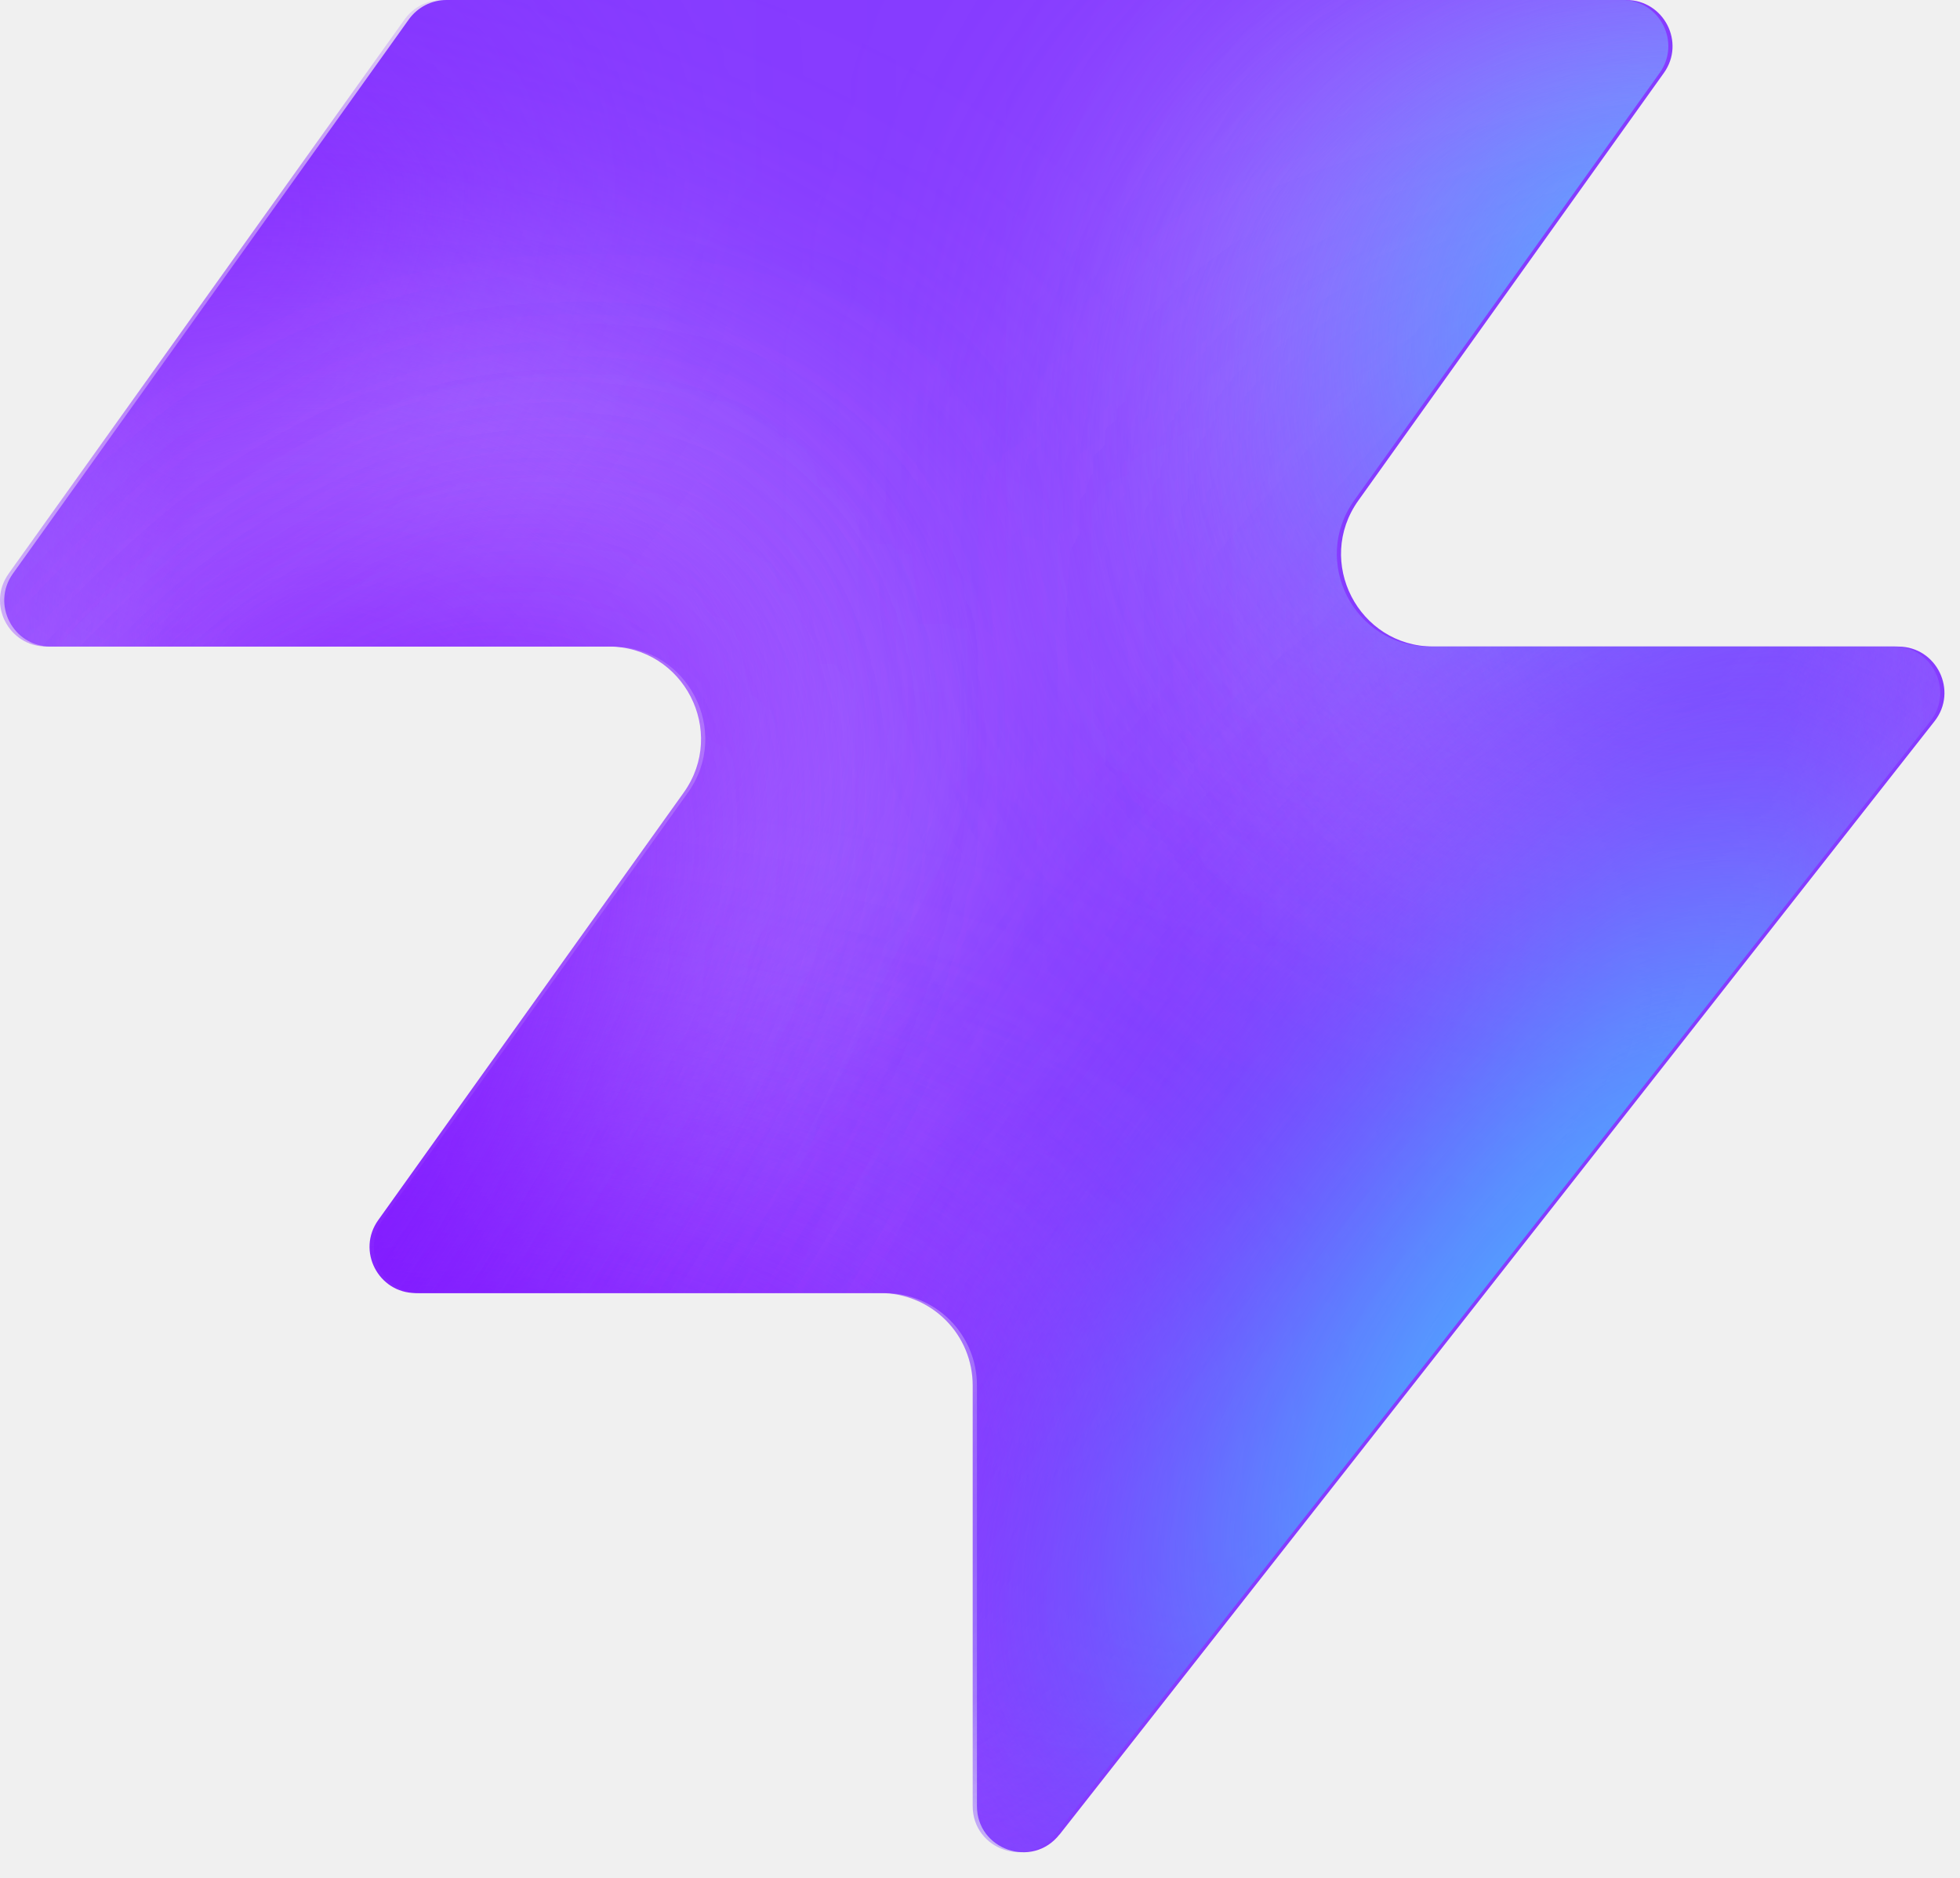
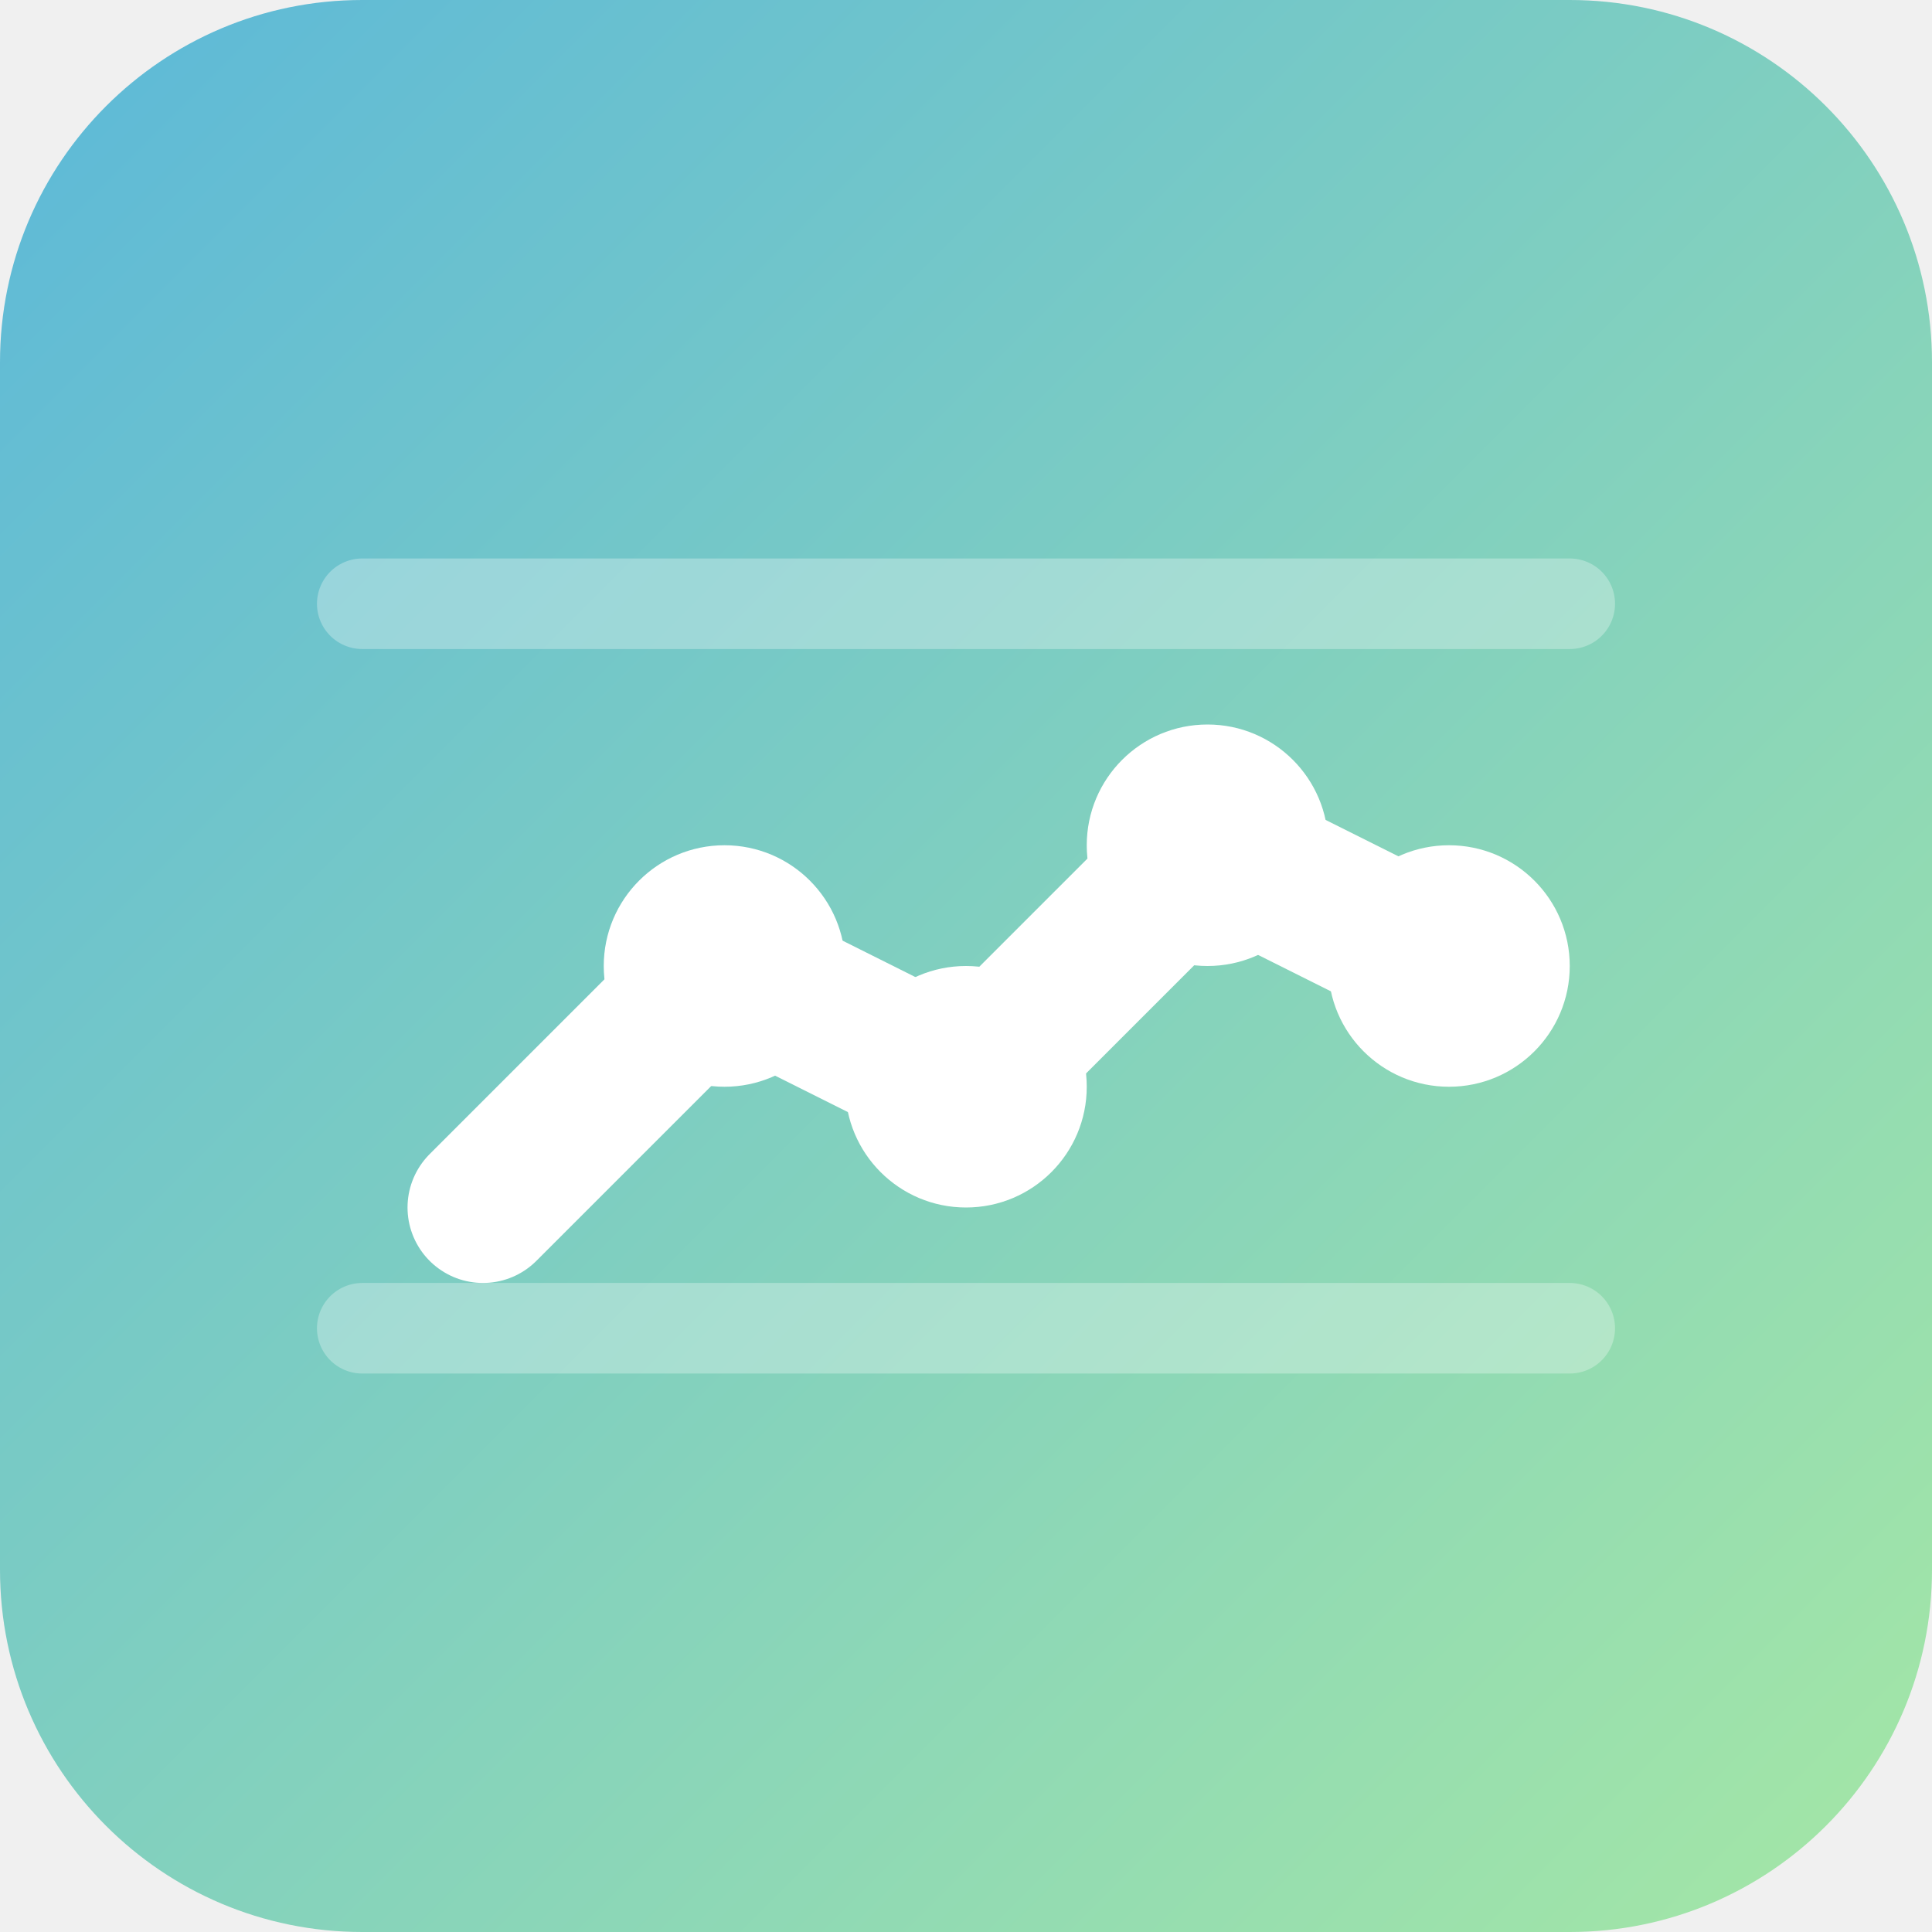
- <svg xmlns="http://www.w3.org/2000/svg" width="48" height="46" fill="none" viewBox="0 0 48 46">
-   <path fill="#863bff" d="M25.946 44.938c-.664.845-2.021.375-2.021-.698V33.937a2.26 2.26 0 0 0-2.262-2.262H10.287c-.92 0-1.456-1.04-.92-1.788l7.48-10.471c1.07-1.497 0-3.578-1.842-3.578H1.237c-.92 0-1.456-1.04-.92-1.788L10.013.474c.214-.297.556-.474.92-.474h28.894c.92 0 1.456 1.04.92 1.788l-7.48 10.471c-1.07 1.498 0 3.579 1.842 3.579h11.377c.943 0 1.473 1.088.89 1.83L25.947 44.94z" style="fill:#863bff;fill:color(display-p3 .525 .23 1);fill-opacity:1" />
-   <mask id="a" width="48" height="46" x="0" y="0" maskUnits="userSpaceOnUse" style="mask-type:alpha">
-     <path fill="#000" d="M25.842 44.938c-.664.844-2.021.375-2.021-.698V33.937a2.26 2.26 0 0 0-2.262-2.262H10.183c-.92 0-1.456-1.04-.92-1.788l7.48-10.471c1.07-1.498 0-3.579-1.842-3.579H1.133c-.92 0-1.456-1.04-.92-1.787L9.91.473c.214-.297.556-.474.92-.474h28.894c.92 0 1.456 1.04.92 1.788l-7.48 10.471c-1.07 1.498 0 3.578 1.842 3.578h11.377c.943 0 1.473 1.088.89 1.832L25.843 44.94z" style="fill:#000;fill-opacity:1" />
-   </mask>
-   <g mask="url(#a)">
-     <g filter="url(#b)">
-       <ellipse cx="5.508" cy="14.704" fill="#ede6ff" rx="5.508" ry="14.704" style="fill:#ede6ff;fill:color(display-p3 .927 .903 1);fill-opacity:1" transform="matrix(.00324 1 1 -.00324 -4.47 31.516)" />
-     </g>
-     <g filter="url(#c)">
-       <ellipse cx="10.399" cy="29.851" fill="#ede6ff" rx="10.399" ry="29.851" style="fill:#ede6ff;fill:color(display-p3 .927 .903 1);fill-opacity:1" transform="matrix(.00324 1 1 -.00324 -39.328 7.883)" />
-     </g>
-     <g filter="url(#d)">
-       <ellipse cx="5.508" cy="30.487" fill="#7e14ff" rx="5.508" ry="30.487" style="fill:#7e14ff;fill:color(display-p3 .492 .077 1);fill-opacity:1" transform="rotate(89.814 -25.913 -14.639)scale(1 -1)" />
-     </g>
-     <g filter="url(#e)">
-       <ellipse cx="5.508" cy="30.599" fill="#7e14ff" rx="5.508" ry="30.599" style="fill:#7e14ff;fill:color(display-p3 .492 .077 1);fill-opacity:1" transform="rotate(89.814 -32.644 -3.334)scale(1 -1)" />
-     </g>
-     <g filter="url(#f)">
-       <ellipse cx="5.508" cy="30.599" fill="#7e14ff" rx="5.508" ry="30.599" style="fill:#7e14ff;fill:color(display-p3 .492 .077 1);fill-opacity:1" transform="matrix(.00324 1 1 -.00324 -34.34 30.47)" />
-     </g>
-     <g filter="url(#g)">
-       <ellipse cx="14.072" cy="22.078" fill="#ede6ff" rx="14.072" ry="22.078" style="fill:#ede6ff;fill:color(display-p3 .927 .903 1);fill-opacity:1" transform="rotate(93.35 24.506 48.493)scale(-1 1)" />
-     </g>
-     <g filter="url(#h)">
-       <ellipse cx="3.47" cy="21.501" fill="#7e14ff" rx="3.47" ry="21.501" style="fill:#7e14ff;fill:color(display-p3 .492 .077 1);fill-opacity:1" transform="rotate(89.009 28.708 47.59)scale(-1 1)" />
-     </g>
-     <g filter="url(#i)">
-       <ellipse cx="3.47" cy="21.501" fill="#7e14ff" rx="3.47" ry="21.501" style="fill:#7e14ff;fill:color(display-p3 .492 .077 1);fill-opacity:1" transform="rotate(89.009 28.708 47.59)scale(-1 1)" />
-     </g>
-     <g filter="url(#j)">
-       <ellipse cx=".387" cy="8.972" fill="#7e14ff" rx="4.407" ry="29.108" style="fill:#7e14ff;fill:color(display-p3 .492 .077 1);fill-opacity:1" transform="rotate(39.51 .387 8.972)" />
-     </g>
-     <g filter="url(#k)">
-       <ellipse cx="47.523" cy="-6.092" fill="#7e14ff" rx="4.407" ry="29.108" style="fill:#7e14ff;fill:color(display-p3 .492 .077 1);fill-opacity:1" transform="rotate(37.892 47.523 -6.092)" />
-     </g>
-     <g filter="url(#l)">
-       <ellipse cx="41.412" cy="6.333" fill="#47bfff" rx="5.971" ry="9.665" style="fill:#47bfff;fill:color(display-p3 .28 .748 1);fill-opacity:1" transform="rotate(37.892 41.412 6.333)" />
-     </g>
-     <g filter="url(#m)">
-       <ellipse cx="-1.879" cy="38.332" fill="#7e14ff" rx="4.407" ry="29.108" style="fill:#7e14ff;fill:color(display-p3 .492 .077 1);fill-opacity:1" transform="rotate(37.892 -1.88 38.332)" />
-     </g>
-     <g filter="url(#n)">
-       <ellipse cx="-1.879" cy="38.332" fill="#7e14ff" rx="4.407" ry="29.108" style="fill:#7e14ff;fill:color(display-p3 .492 .077 1);fill-opacity:1" transform="rotate(37.892 -1.88 38.332)" />
-     </g>
-     <g filter="url(#o)">
-       <ellipse cx="35.651" cy="29.907" fill="#7e14ff" rx="4.407" ry="29.108" style="fill:#7e14ff;fill:color(display-p3 .492 .077 1);fill-opacity:1" transform="rotate(37.892 35.651 29.907)" />
-     </g>
-     <g filter="url(#p)">
-       <ellipse cx="38.418" cy="32.4" fill="#47bfff" rx="5.971" ry="15.297" style="fill:#47bfff;fill:color(display-p3 .28 .748 1);fill-opacity:1" transform="rotate(37.892 38.418 32.4)" />
-     </g>
-   </g>
+ <svg xmlns="http://www.w3.org/2000/svg" width="32" height="32" viewBox="0 0 32 32" fill="none">
+   <rect width="32" height="32" rx="6" fill="url(#logo-gradient)" />
+   <path d="M8 20L12 16L16 18L20 14L24 16" stroke="white" stroke-width="2.5" stroke-linecap="round" stroke-linejoin="round" />
+   <circle cx="12" cy="16" r="2" fill="white" />
+   <circle cx="16" cy="18" r="2" fill="white" />
+   <circle cx="20" cy="14" r="2" fill="white" />
+   <circle cx="24" cy="16" r="2" fill="white" />
+   <path d="M6 10H26M6 22H26" stroke="white" stroke-width="1.5" stroke-linecap="round" opacity="0.3" />
  <defs>
-     <filter id="b" width="60.045" height="41.654" x="-19.77" y="16.149" color-interpolation-filters="sRGB" filterUnits="userSpaceOnUse">
-       <feFlood flood-opacity="0" result="BackgroundImageFix" />
-       <feBlend in="SourceGraphic" in2="BackgroundImageFix" result="shape" />
-       <feGaussianBlur result="effect1_foregroundBlur_2002_17158" stdDeviation="7.659" />
-     </filter>
-     <filter id="c" width="90.34" height="51.437" x="-54.613" y="-7.533" color-interpolation-filters="sRGB" filterUnits="userSpaceOnUse">
-       <feFlood flood-opacity="0" result="BackgroundImageFix" />
-       <feBlend in="SourceGraphic" in2="BackgroundImageFix" result="shape" />
-       <feGaussianBlur result="effect1_foregroundBlur_2002_17158" stdDeviation="7.659" />
-     </filter>
-     <filter id="d" width="79.355" height="29.4" x="-49.64" y="2.03" color-interpolation-filters="sRGB" filterUnits="userSpaceOnUse">
-       <feFlood flood-opacity="0" result="BackgroundImageFix" />
-       <feBlend in="SourceGraphic" in2="BackgroundImageFix" result="shape" />
-       <feGaussianBlur result="effect1_foregroundBlur_2002_17158" stdDeviation="4.596" />
-     </filter>
-     <filter id="e" width="79.579" height="29.4" x="-45.045" y="20.029" color-interpolation-filters="sRGB" filterUnits="userSpaceOnUse">
-       <feFlood flood-opacity="0" result="BackgroundImageFix" />
-       <feBlend in="SourceGraphic" in2="BackgroundImageFix" result="shape" />
-       <feGaussianBlur result="effect1_foregroundBlur_2002_17158" stdDeviation="4.596" />
-     </filter>
-     <filter id="f" width="79.579" height="29.4" x="-43.513" y="21.178" color-interpolation-filters="sRGB" filterUnits="userSpaceOnUse">
-       <feFlood flood-opacity="0" result="BackgroundImageFix" />
-       <feBlend in="SourceGraphic" in2="BackgroundImageFix" result="shape" />
-       <feGaussianBlur result="effect1_foregroundBlur_2002_17158" stdDeviation="4.596" />
-     </filter>
-     <filter id="g" width="74.749" height="58.852" x="15.756" y="-17.901" color-interpolation-filters="sRGB" filterUnits="userSpaceOnUse">
-       <feFlood flood-opacity="0" result="BackgroundImageFix" />
-       <feBlend in="SourceGraphic" in2="BackgroundImageFix" result="shape" />
-       <feGaussianBlur result="effect1_foregroundBlur_2002_17158" stdDeviation="7.659" />
-     </filter>
-     <filter id="h" width="61.377" height="25.362" x="23.548" y="2.284" color-interpolation-filters="sRGB" filterUnits="userSpaceOnUse">
-       <feFlood flood-opacity="0" result="BackgroundImageFix" />
-       <feBlend in="SourceGraphic" in2="BackgroundImageFix" result="shape" />
-       <feGaussianBlur result="effect1_foregroundBlur_2002_17158" stdDeviation="4.596" />
-     </filter>
-     <filter id="i" width="61.377" height="25.362" x="23.548" y="2.284" color-interpolation-filters="sRGB" filterUnits="userSpaceOnUse">
-       <feFlood flood-opacity="0" result="BackgroundImageFix" />
-       <feBlend in="SourceGraphic" in2="BackgroundImageFix" result="shape" />
-       <feGaussianBlur result="effect1_foregroundBlur_2002_17158" stdDeviation="4.596" />
-     </filter>
-     <filter id="j" width="56.045" height="63.649" x="-27.636" y="-22.853" color-interpolation-filters="sRGB" filterUnits="userSpaceOnUse">
-       <feFlood flood-opacity="0" result="BackgroundImageFix" />
-       <feBlend in="SourceGraphic" in2="BackgroundImageFix" result="shape" />
-       <feGaussianBlur result="effect1_foregroundBlur_2002_17158" stdDeviation="4.596" />
-     </filter>
-     <filter id="k" width="54.814" height="64.646" x="20.116" y="-38.415" color-interpolation-filters="sRGB" filterUnits="userSpaceOnUse">
-       <feFlood flood-opacity="0" result="BackgroundImageFix" />
-       <feBlend in="SourceGraphic" in2="BackgroundImageFix" result="shape" />
-       <feGaussianBlur result="effect1_foregroundBlur_2002_17158" stdDeviation="4.596" />
-     </filter>
-     <filter id="l" width="33.541" height="35.313" x="24.641" y="-11.323" color-interpolation-filters="sRGB" filterUnits="userSpaceOnUse">
-       <feFlood flood-opacity="0" result="BackgroundImageFix" />
-       <feBlend in="SourceGraphic" in2="BackgroundImageFix" result="shape" />
-       <feGaussianBlur result="effect1_foregroundBlur_2002_17158" stdDeviation="4.596" />
-     </filter>
-     <filter id="m" width="54.814" height="64.646" x="-29.286" y="6.009" color-interpolation-filters="sRGB" filterUnits="userSpaceOnUse">
-       <feFlood flood-opacity="0" result="BackgroundImageFix" />
-       <feBlend in="SourceGraphic" in2="BackgroundImageFix" result="shape" />
-       <feGaussianBlur result="effect1_foregroundBlur_2002_17158" stdDeviation="4.596" />
-     </filter>
-     <filter id="n" width="54.814" height="64.646" x="-29.286" y="6.009" color-interpolation-filters="sRGB" filterUnits="userSpaceOnUse">
-       <feFlood flood-opacity="0" result="BackgroundImageFix" />
-       <feBlend in="SourceGraphic" in2="BackgroundImageFix" result="shape" />
-       <feGaussianBlur result="effect1_foregroundBlur_2002_17158" stdDeviation="4.596" />
-     </filter>
-     <filter id="o" width="54.814" height="64.646" x="8.244" y="-2.416" color-interpolation-filters="sRGB" filterUnits="userSpaceOnUse">
-       <feFlood flood-opacity="0" result="BackgroundImageFix" />
-       <feBlend in="SourceGraphic" in2="BackgroundImageFix" result="shape" />
-       <feGaussianBlur result="effect1_foregroundBlur_2002_17158" stdDeviation="4.596" />
-     </filter>
-     <filter id="p" width="39.409" height="43.623" x="18.713" y="10.588" color-interpolation-filters="sRGB" filterUnits="userSpaceOnUse">
-       <feFlood flood-opacity="0" result="BackgroundImageFix" />
-       <feBlend in="SourceGraphic" in2="BackgroundImageFix" result="shape" />
-       <feGaussianBlur result="effect1_foregroundBlur_2002_17158" stdDeviation="4.596" />
-     </filter>
+     <linearGradient id="logo-gradient" x1="0" y1="0" x2="32" y2="32" gradientUnits="userSpaceOnUse">
+       <stop offset="0%" stop-color="#5cb8d9" />
+       <stop offset="100%" stop-color="#a5e7a5" />
+     </linearGradient>
  </defs>
</svg>
